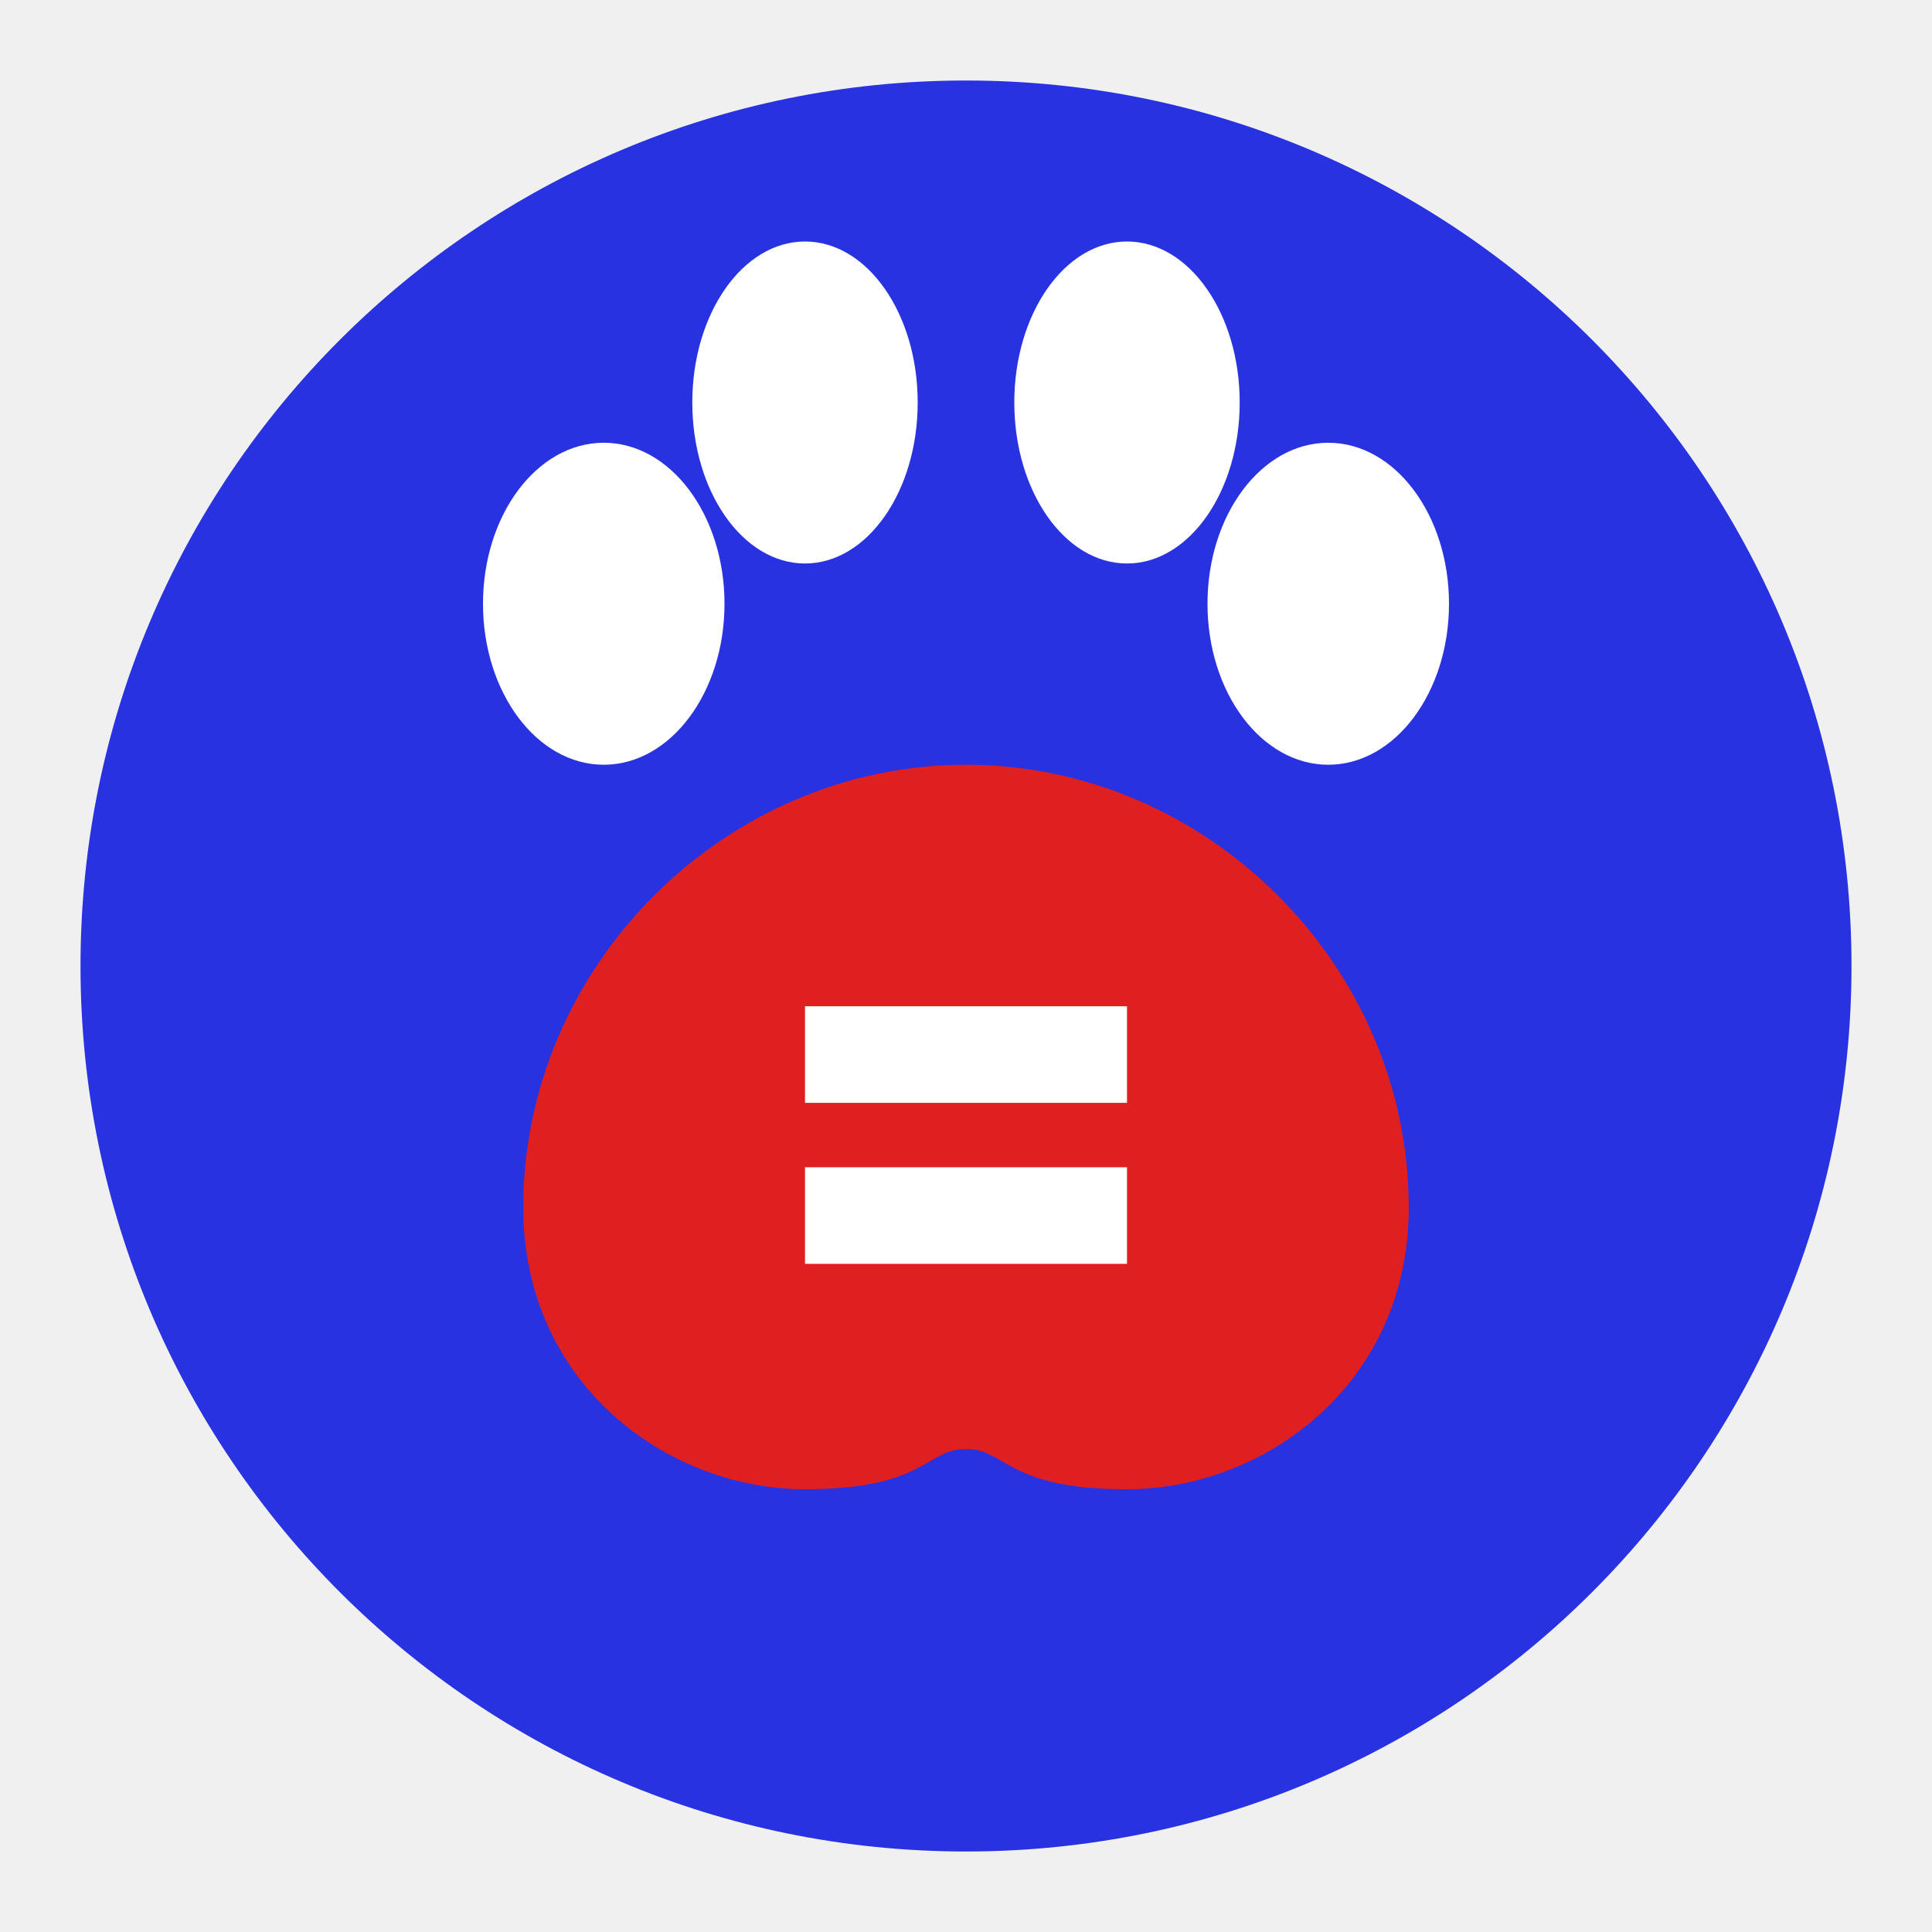
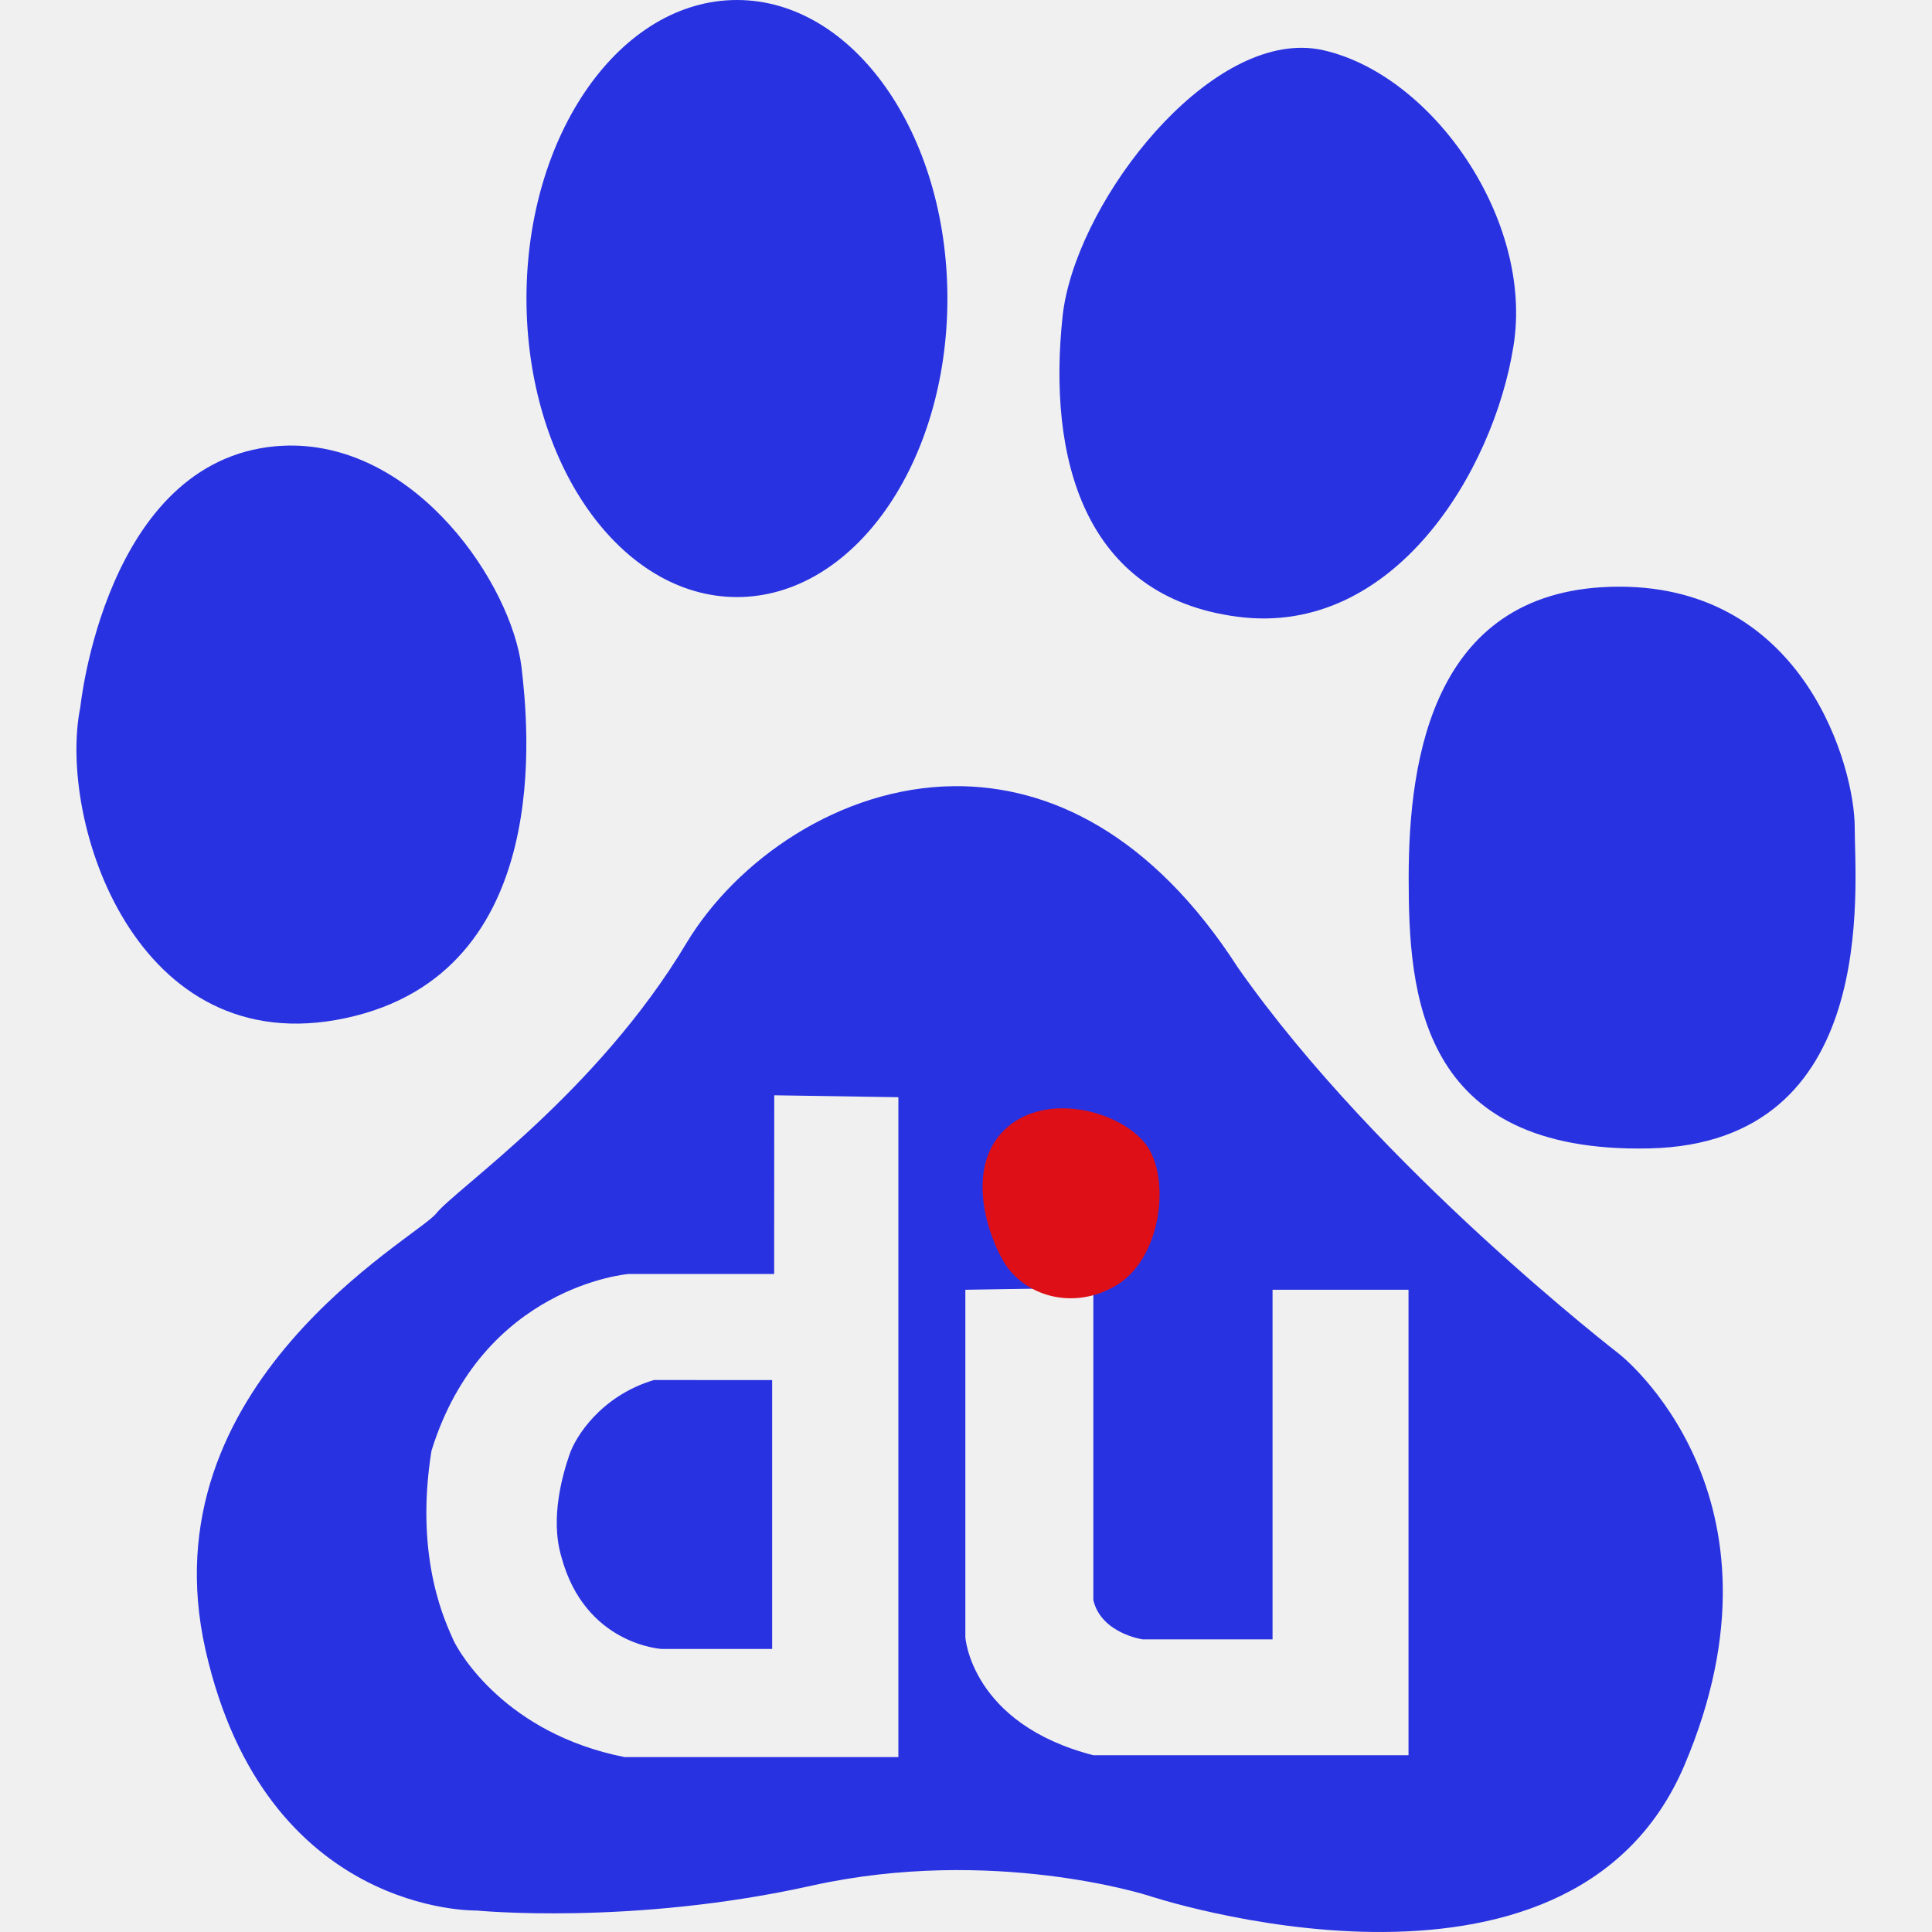
<svg xmlns="http://www.w3.org/2000/svg" viewBox="0 0 24 24" width="24" height="24">
-   <circle cx="12" cy="12" r="11" fill="#2932E1" />
-   <ellipse cx="7.5" cy="7.5" rx="1.5" ry="2" fill="#FFFFFF" />
-   <ellipse cx="16.5" cy="7.5" rx="1.5" ry="2" fill="#FFFFFF" />
-   <ellipse cx="10" cy="5" rx="1.4" ry="2" fill="#FFFFFF" />
-   <ellipse cx="14" cy="5" rx="1.4" ry="2" fill="#FFFFFF" />
-   <path fill="#E02020" d="M12 9.5c-3 0-5.5 2.5-5.5 5.5 0 2.2 1.8 3.5 3.5 3.5 1.5 0 1.5-.5 2-.5s.5.5 2 .5c1.7 0 3.5-1.3 3.5-3.5 0-3-2.5-5.5-5.5-5.5z" />
-   <path fill="#FFFFFF" d="M10 12.5h4v1.2h-4zm0 2h4v1.2h-4z" />
+   <path fill="#2932E1" d="M9.154 0C7.71 0 6.54 1.658 6.54 3.707c0 2.051 1.171 3.71 2.615 3.71 1.446 0 2.614-1.659 2.614-3.71C11.768 1.658 10.6 0 9.154 0zm7.025.594C14.86.58 13.347 2.589 13.2 3.927c-.187 1.745.25 3.487 2.179 3.735 1.933.25 3.175-1.806 3.422-3.364.252-1.555-.995-3.364-2.362-3.674a1.218 1.218 0 0 0-.261-.03zM3.582 5.535a2.811 2.811 0 0 0-.156.008c-2.118.19-2.428 3.24-2.428 3.24-.287 1.41.686 4.425 3.297 3.864 2.617-.561 2.262-3.68 2.183-4.362-.125-1.018-1.292-2.773-2.896-2.75zm16.534 1.753c-2.308 0-2.617 2.119-2.617 3.616 0 1.43.121 3.425 2.988 3.362 2.867-.063 2.553-3.238 2.553-3.988 0-.745-.62-2.99-2.924-2.99zm-8.264 2.478c-1.424.014-2.708.925-3.323 1.947-1.118 1.868-2.863 3.05-3.112 3.363-.25.309-3.61 2.116-2.864 5.42.746 3.301 3.365 3.237 3.365 3.237s1.93.19 4.171-.31c2.24-.495 4.17.123 4.17.123s5.233 1.748 6.665-1.616c1.43-3.364-.808-5.109-.808-5.109s-2.99-2.306-4.736-4.798c-1.072-1.665-2.348-2.268-3.528-2.257zm-2.234 3.84l1.542.024v8.197H7.758c-1.47-.291-2.055-1.292-2.13-1.462-.072-.173-.488-.976-.268-2.343.635-2.049 2.447-2.196 2.447-2.196h1.81zm3.964 2.39v3.881c.096.413.612.488.612.488h1.614v-4.343h1.689v5.782h-3.915c-1.517-.39-1.59-1.465-1.59-1.465v-4.317zm-5.458 1.147c-.66.197-.978.708-1.05.928-.076.22-.247.78-.1 1.269.294 1.095 1.248 1.144 1.248 1.144h1.37v-3.34z" />
+   <path fill="#DE0F17" d="M12.454 15.65c-.247-.445-.445-1.26.1-1.68.544-.42 1.482-.123 1.729.32.247.444.123 1.358-.42 1.68-.543.32-1.161.123-1.409-.32z" />
</svg>
